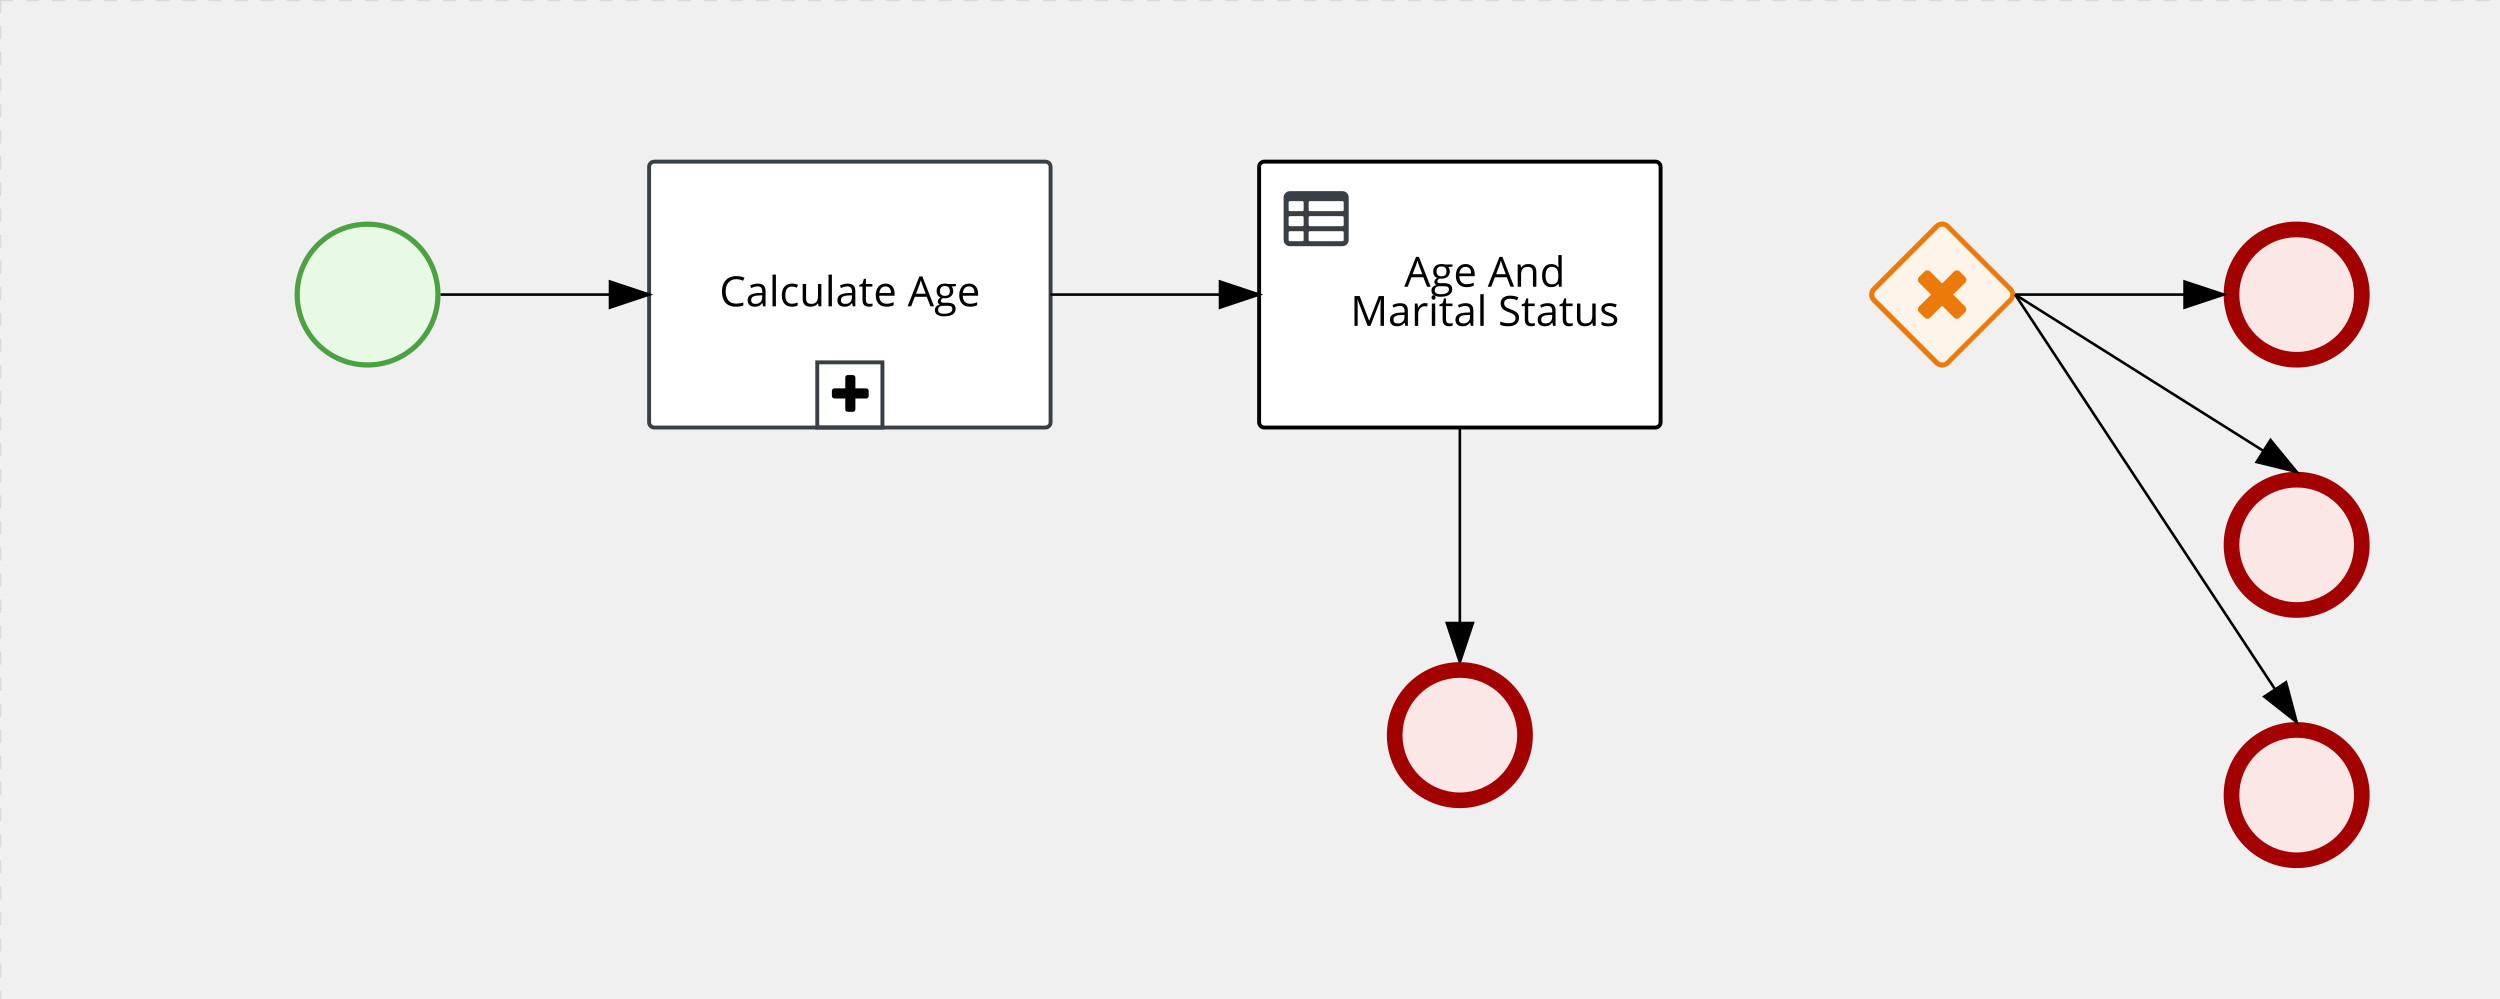
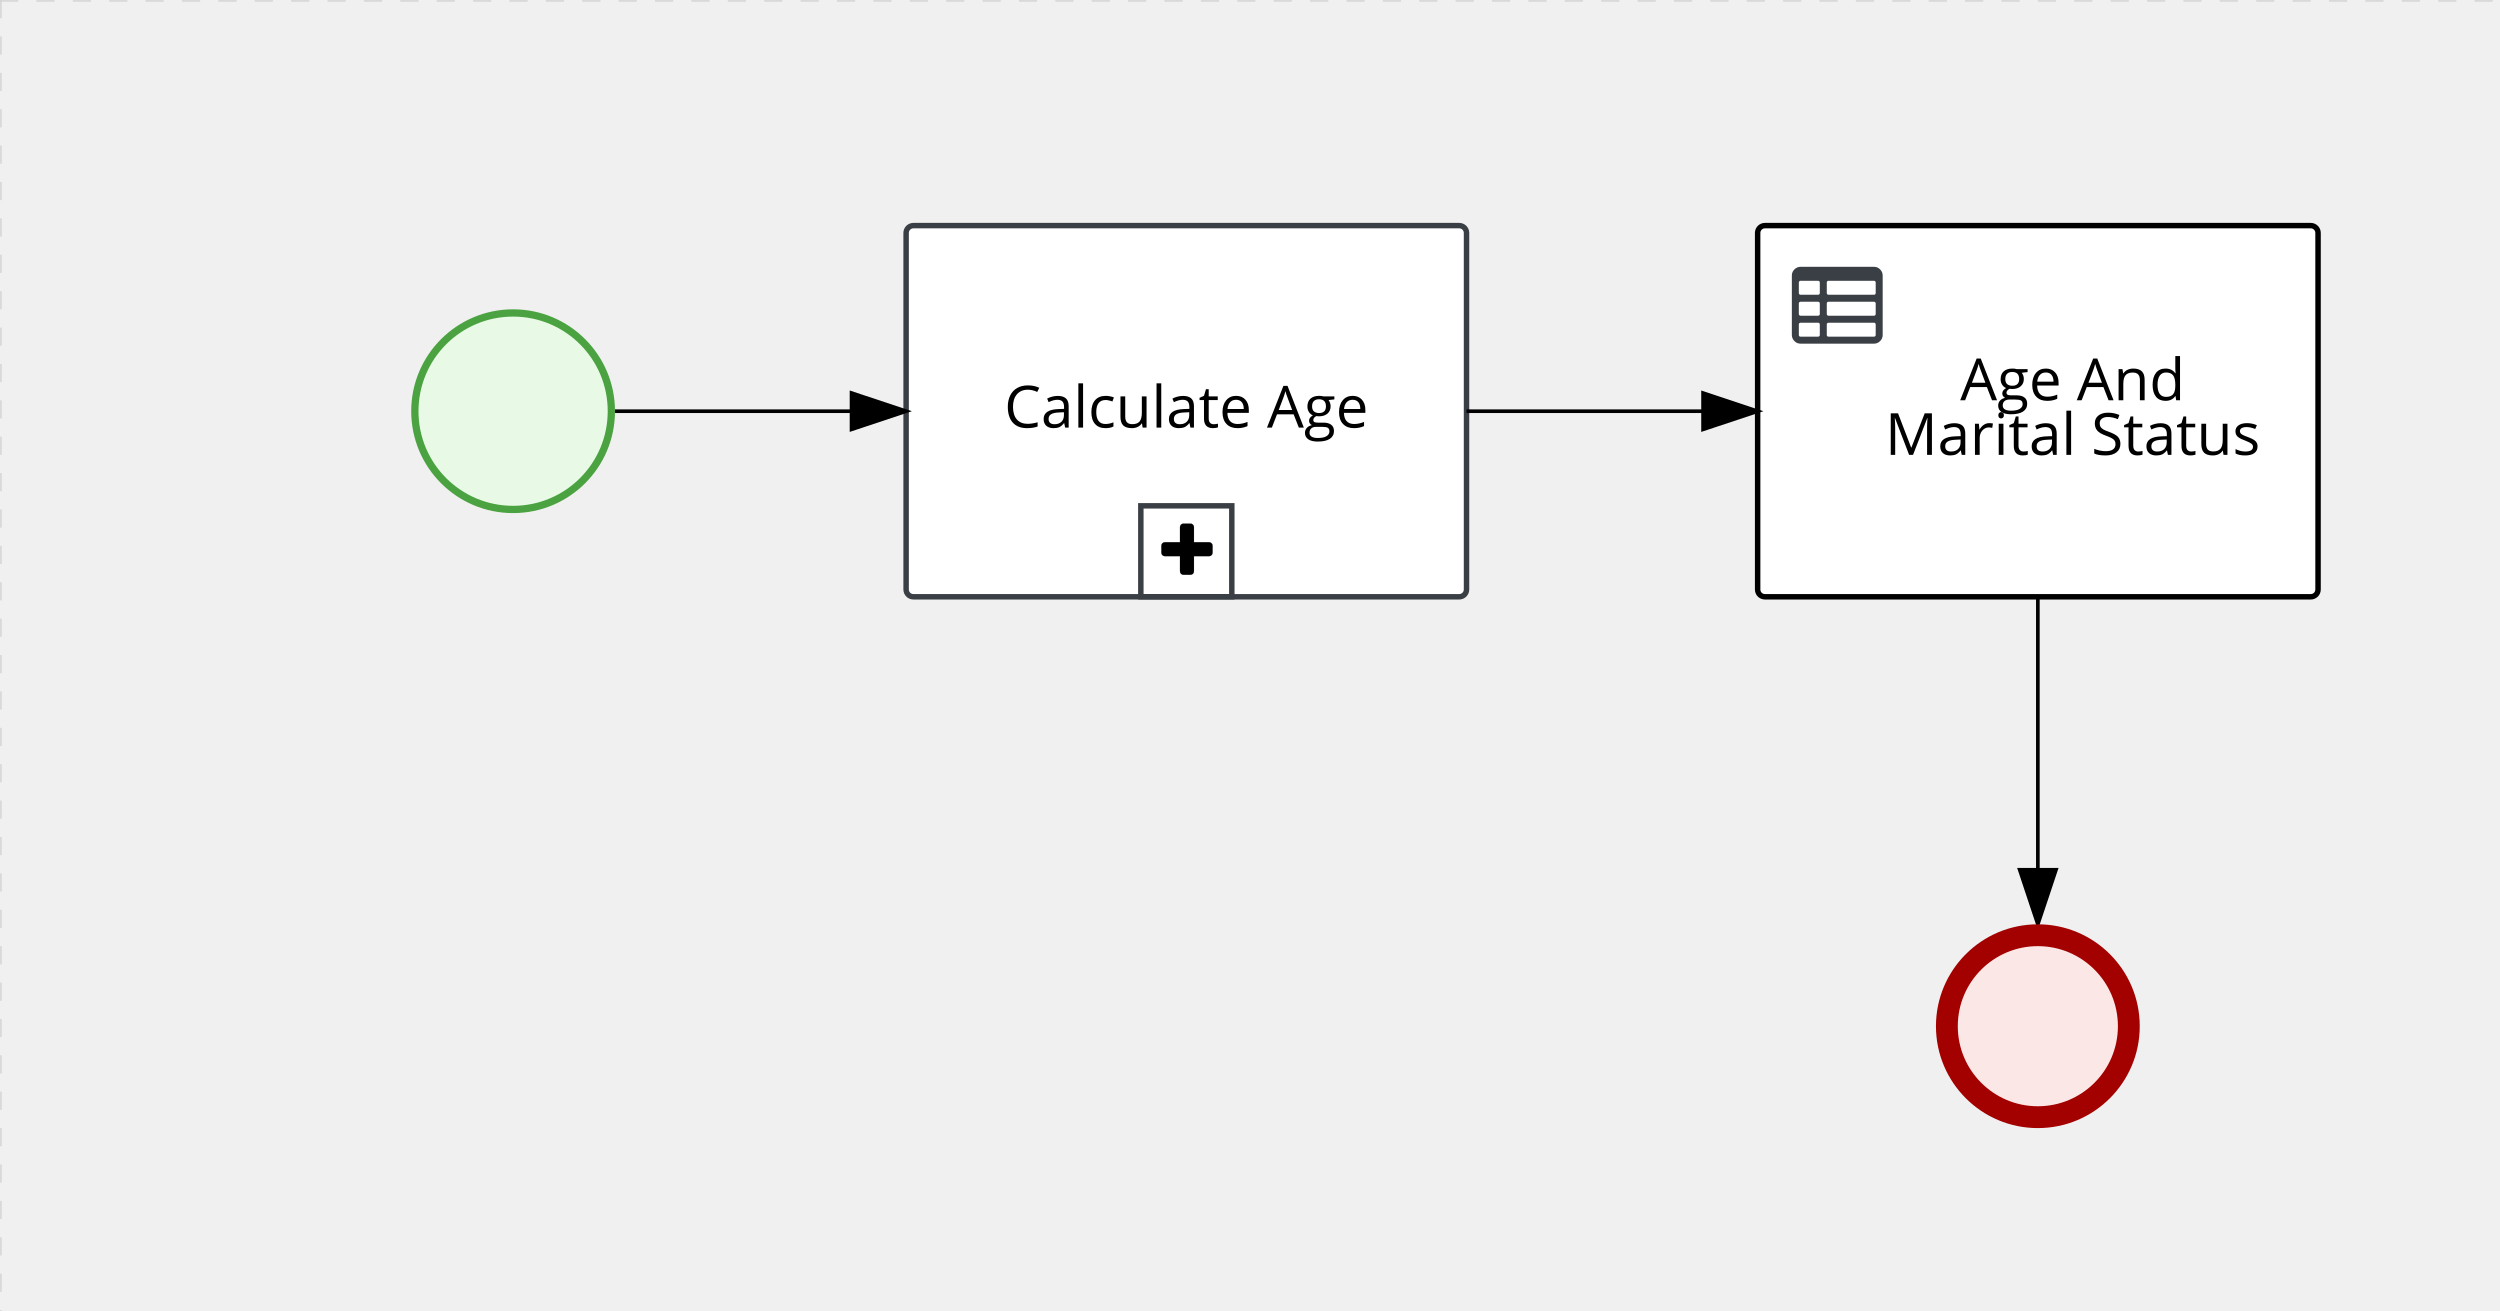
- <svg xmlns="http://www.w3.org/2000/svg" version="1.1" width="959" height="383" viewBox="0 0 959 383">
+ <svg xmlns="http://www.w3.org/2000/svg" version="1.1" width="687" height="360" viewBox="0 0 687 360">
  <defs />
  <g transform="matrix(1,0,0,1,0,0)">
    <g>
      <g>
        <g>
          <path fill="none" stroke="#d3d3d3" paint-order="fill stroke markers" d=" M 0 0 L 1200 0" stroke-miterlimit="10" stroke-opacity="0.8" stroke-dasharray="5" />
        </g>
        <g>
          <path fill="none" stroke="#d3d3d3" paint-order="fill stroke markers" d=" M 0 0 L 0 800" stroke-miterlimit="10" stroke-opacity="0.8" stroke-dasharray="5" />
        </g>
-       </g>
-       <g id="_8F27D2E8-A527-4F4A-9F50-608A18EFA594" bpmn2nodeid="_8F27D2E8-A527-4F4A-9F50-608A18EFA594" transform="matrix(1,0,0,1,717,85)">
-         <g>
-           <path fill="none" stroke="none" />
-         </g>
-         <g transform="matrix(0.125,0,0,0.125,0,0)">
-           <g transform="matrix(1,0,0,1,0,0)">
-             <path fill="#fef4ea" stroke="none" id="_8F27D2E8-A527-4F4A-9F50-608A18EFA594?shapeType=BACKGROUND" paint-order="stroke fill markers" d=" M 0 0 M 224.4 4.3 C 216.4 4.3 208.4 7.3 202.3 13.4 L 13.5 202.2 C 1.3 214.4 1.3 234.2 13.5 246.4 L 202.2 435.1 C 208.3 441.2 216.4 444.2 224.3 444.2 C 232.2 444.2 240.3 441.2 246.4 435.1 L 435.1 246.4 C 447.3 234.2 447.3 214.4 435.1 202.2 L 246.5 13.4 C 240.4 7.3 232.4 4.3 224.4 4.3 L 224.4 4.3 Z" />
-           </g>
-           <g>
-             <g transform="matrix(1,0,0,1,0,0)">
-               <g transform="matrix(1,0,0,1,0,0)">
-                 <path fill="rgb(236,122,8)" stroke="none" id="_8F27D2E8-A527-4F4A-9F50-608A18EFA594?shapeType=BORDER&amp;renderType=FILL" paint-order="stroke fill markers" d=" M 0 0 M 20.8 212.7 L 213.3 20.2 C 219.6 13.9 229.7 13.9 235.9 20.2 L 428.4 212.7 C 434.7 219 434.7 229.1 428.4 235.3 L 235.9 427.8 C 229.6 434.1 219.5 434.1 213.3 427.8 L 20.8 235.3 C 14.5 229.1 14.5 218.9 20.8 212.7 L 20.8 212.7 Z M 0 0 M 0 224 C 0 232.1 3.1 240.3 9.3 246.5 L 201.5 438.7 C 213.9 451.1 234.1 451.1 246.5 438.7 L 438.7 246.5 C 444.9 240.3 448 232.1 448 224 C 448 215.9 444.9 207.7 438.7 201.5 L 246.5 9.3 C 234.1 -3.1 213.9 -3.1 201.5 9.3 L 9.3 201.5 C 3.1 207.7 0 215.9 0 224 L 0 224 Z" />
-               </g>
-             </g>
-           </g>
-           <g>
-             <g transform="matrix(1,0,0,1,0,0)">
-               <g transform="matrix(1,0,0,1,0,0)">
-                 <path fill="#ec7a08" stroke="none" id="_8F27D2E8-A527-4F4A-9F50-608A18EFA594undefined" paint-order="stroke fill markers" d=" M 0 0 M 298.2 269.2 C 298.2 272.6 297.1 275.3 294.7 277.7 L 277.7 294.7 C 275.3 297.1 272.6 298.2 269.2 298.2 C 265.8 298.2 263.1 297.1 260.7 294.7 L 224 258 L 187.2 294.8 C 184.8 297.2 182.1 298.3 178.7 298.3 C 175.3 298.3 172.6 297.2 170.2 294.8 L 153.2 277.8 C 150.8 275.4 149.7 272.7 149.7 269.3 C 149.7 265.9 150.8 263.2 153.2 260.8 L 190 224 L 153.2 187.2 C 150.8 184.8 149.7 182 149.7 178.7 C 149.7 175.3 150.8 172.5 153.2 170.2 L 170.2 153.2 C 172.6 150.8 175.3 149.7 178.7 149.7 C 182.1 149.7 184.8 150.8 187.2 153.2 L 224 190 L 260.8 153.2 C 263.2 150.8 265.9 149.7 269.3 149.7 C 272.7 149.7 275.4 150.8 277.8 153.2 L 294.8 170.2 C 297.2 172.5 298.3 175.3 298.3 178.7 C 298.3 182 297.2 184.8 294.8 187.2 L 258 224 L 294.8 260.8 C 297.1 263.1 298.2 265.9 298.2 269.2 Z" />
-               </g>
-             </g>
-           </g>
-         </g>
-         <g transform="matrix(1,0,0,1,28,61)" />
-       </g>
-       <g id="_6BA03790-D4AA-439C-B39E-F955489F230E" bpmn2nodeid="_6BA03790-D4AA-439C-B39E-F955489F230E" transform="matrix(1,0,0,1,853,85)">
-         <g>
-           <path fill="none" stroke="none" />
-         </g>
-         <g transform="matrix(0.125,0,0,0.125,0,0)">
-           <g transform="matrix(1,0,0,1,0,0)">
-             <path fill="#fce7e7" stroke="none" id="_6BA03790-D4AA-439C-B39E-F955489F230E?shapeType=BACKGROUND" paint-order="stroke fill markers" d=" M 0 0 M 444 224 C 444 263.9 434.2 300.8 414.4 334.5 C 394.7 368.2 368 394.9 334.4 414.5 C 300.8 434.1 263.9 444 224 444 C 184.1 444 147.2 434.2 113.5 414.4 C 79.8 394.7 53.1 368 33.5 334.4 C 13.9 300.8 4 263.9 4 224 C 4 184.1 13.8 147.2 33.6 113.5 C 53.4 79.8 80.1 53.1 113.6 33.5 C 147.1 13.9 184.1 4 224 4 C 263.9 4 300.8 13.8 334.5 33.6 C 368.2 53.4 394.9 80.1 414.5 113.6 C 434.1 147.1 444 184.1 444 224 Z" />
-           </g>
-           <g>
-             <g transform="matrix(1,0,0,1,0,0)">
-               <g transform="matrix(1,0,0,1,0,0)">
-                 <path fill="#a30000" stroke="none" id="_6BA03790-D4AA-439C-B39E-F955489F230E?shapeType=BORDER&amp;renderType=FILL" paint-order="stroke fill markers" d=" M 0 0 M 224 0 C 100.3 0 0 100.3 0 224 C 0 347.7 100.3 448 224 448 C 347.7 448 448 347.7 448 224 C 448 100.3 347.7 0 224 0 Z M 0 0 M 224 400 C 126.8 400 48 321.2 48 224 C 48 126.8 126.8 48 224 48 C 321.2 48 400 126.8 400 224 C 400 321.2 321.2 400 224 400 Z" />
-               </g>
-             </g>
-           </g>
-         </g>
-         <g transform="matrix(1,0,0,1,28,61)" />
      </g>
      <g id="_309DE2AB-E5EE-454F-BAEE-805C71B9DFD7" bpmn2nodeid="_309DE2AB-E5EE-454F-BAEE-805C71B9DFD7" transform="matrix(1,0,0,1,113,85)">
        <g>
          <path fill="none" stroke="none" />
        </g>
        <g transform="matrix(0.125,0,0,0.125,0,0)">
          <g transform="matrix(1,0,0,1,0,0)">
            <path fill="#e8fae6" stroke="none" id="_309DE2AB-E5EE-454F-BAEE-805C71B9DFD7?shapeType=BACKGROUND" paint-order="stroke fill markers" d=" M 0 0 M 444 224 C 444 263.9 434.2 300.8 414.4 334.5 C 394.7 368.2 368 394.9 334.4 414.5 C 300.8 434.1 263.9 444 224 444 C 184.1 444 147.2 434.2 113.5 414.4 C 79.8 394.7 53.1 368 33.5 334.4 C 13.9 300.8 4 263.9 4 224 C 4 184.1 13.8 147.2 33.6 113.5 C 53.4 79.8 80.1 53.1 113.6 33.5 C 147.1 13.9 184.1 4 224 4 C 263.9 4 300.8 13.8 334.5 33.6 C 368.2 53.4 394.9 80.1 414.5 113.6 C 434.1 147.1 444 184.1 444 224 Z" />
          </g>
          <g>
            <g transform="matrix(1,0,0,1,0,0)">
              <g transform="matrix(1,0,0,1,0,0)">
                <path fill="rgb(74,162,65)" stroke="none" id="_309DE2AB-E5EE-454F-BAEE-805C71B9DFD7?shapeType=BORDER&amp;renderType=FILL" paint-order="stroke fill markers" d=" M 0 0 M 224 0 C 100.3 0 0 100.3 0 224 C 0 347.7 100.3 448 224 448 C 347.7 448 448 347.7 448 224 C 448 100.3 347.7 0 224 0 Z M 0 0 M 224 432 C 109.1 432 16 338.9 16 224 C 16 109.1 109.1 16 224 16 C 338.9 16 432 109.1 432 224 C 432 338.9 338.9 432 224 432 Z" />
-               </g>
-             </g>
-           </g>
-         </g>
-         <g transform="matrix(1,0,0,1,28,61)" />
-       </g>
-       <g id="_1DBFA1FF-4A48-461E-AAE6-810C5BEF9136" bpmn2nodeid="_1DBFA1FF-4A48-461E-AAE6-810C5BEF9136" transform="matrix(1,0,0,1,853,181)">
-         <g>
-           <path fill="none" stroke="none" />
-         </g>
-         <g transform="matrix(0.125,0,0,0.125,0,0)">
-           <g transform="matrix(1,0,0,1,0,0)">
-             <path fill="#fce7e7" stroke="none" id="_1DBFA1FF-4A48-461E-AAE6-810C5BEF9136?shapeType=BACKGROUND" paint-order="stroke fill markers" d=" M 0 0 M 444 224 C 444 263.9 434.2 300.8 414.4 334.5 C 394.7 368.2 368 394.9 334.4 414.5 C 300.8 434.1 263.9 444 224 444 C 184.1 444 147.2 434.2 113.5 414.4 C 79.8 394.7 53.1 368 33.5 334.4 C 13.9 300.8 4 263.9 4 224 C 4 184.1 13.8 147.2 33.6 113.5 C 53.4 79.8 80.1 53.1 113.6 33.5 C 147.1 13.9 184.1 4 224 4 C 263.9 4 300.8 13.8 334.5 33.6 C 368.2 53.4 394.9 80.1 414.5 113.6 C 434.1 147.1 444 184.1 444 224 Z" />
-           </g>
-           <g>
-             <g transform="matrix(1,0,0,1,0,0)">
-               <g transform="matrix(1,0,0,1,0,0)">
-                 <path fill="#a30000" stroke="none" id="_1DBFA1FF-4A48-461E-AAE6-810C5BEF9136?shapeType=BORDER&amp;renderType=FILL" paint-order="stroke fill markers" d=" M 0 0 M 224 0 C 100.3 0 0 100.3 0 224 C 0 347.7 100.3 448 224 448 C 347.7 448 448 347.7 448 224 C 448 100.3 347.7 0 224 0 Z M 0 0 M 224 400 C 126.8 400 48 321.2 48 224 C 48 126.8 126.8 48 224 48 C 321.2 48 400 126.8 400 224 C 400 321.2 321.2 400 224 400 Z" />
              </g>
            </g>
          </g>
        </g>
        <g transform="matrix(1,0,0,1,28,61)" />
      </g>
      <g id="_530787F6-8247-4C77-BCB2-0A57B36B3AC3" bpmn2nodeid="_530787F6-8247-4C77-BCB2-0A57B36B3AC3" transform="matrix(1,0,0,1,249,62)">
        <g>
          <path fill="none" stroke="none" />
        </g>
        <g transform="matrix(1,0,0,1,0,0)">
          <path fill="#ffffff" stroke="none" id="_530787F6-8247-4C77-BCB2-0A57B36B3AC3?shapeType=BACKGROUND" paint-order="stroke fill markers" d=" M 2 0 L 152 0 L 152 0 A 2 2 0 0 1 154 2 L 154 100 L 154 100 A 2 2 0 0 1 152 102 L 2 102 L 2 102 A 2 2 0 0 1 0 100 L 0 2 L 0 2 A 2 2 0 0 1 2 0 Z" />
        </g>
        <g transform="matrix(1,0,0,1,0,0)">
          <path fill="none" stroke="#393f44" id="_530787F6-8247-4C77-BCB2-0A57B36B3AC3?shapeType=BORDER&amp;renderType=STROKE" paint-order="fill stroke markers" d=" M 2 0 L 152 0 L 152 0 A 2 2 0 0 1 154 2 L 154 100 L 154 100 A 2 2 0 0 1 152 102 L 2 102 L 2 102 A 2 2 0 0 1 0 100 L 0 2 L 0 2 A 2 2 0 0 1 2 0 Z" stroke-miterlimit="10" stroke-width="1.5" stroke-dasharray="" />
        </g>
        <g transform="matrix(1,0,0,1,1.5,11)">
          <g transform="matrix(1,0,0,1,0,0)">
            <g transform="matrix(1,0,0,1,63,66)">
              <path fill="none" stroke="#393f44" id="_530787F6-8247-4C77-BCB2-0A57B36B3AC3undefined" paint-order="fill stroke markers" d=" M 0 0 L 25 0 L 25 25 L 0 25 L 0 0 Z Z" stroke-miterlimit="10" stroke-width="1.5" stroke-dasharray="" />
            </g>
            <g transform="matrix(0.04,0,0,0.04,68.64,69.6)">
              <path fill="#000000" stroke="#000000" id="_530787F6-8247-4C77-BCB2-0A57B36B3AC3undefined" paint-order="fill stroke markers" d=" M 0 0 M 352 184 L 352 232 C 352 238.7 349.7 244.3 345 249 C 340.3 253.7 334.7 256 328 256 L 224 256 L 224 360 C 224 366.7 221.7 372.3 217 377 C 212.3 381.7 206.7 384 200 384 L 152 384 C 145.3 384 139.7 381.7 135 377 C 130.3 372.3 128 366.7 128 360 L 128 256 L 24 256 C 17.3 256 11.7 253.7 7 249 C 2.3 244.3 0 238.7 0 232 L 0 184 C 0 177.3 2.3 171.7 7 167 C 11.7 162.3 17.3 160 24 160 L 128 160 L 128 56 C 128 49.3 130.3 43.7 135 39 C 139.7 34.3 145.3 32 152 32 L 200 32 C 206.7 32 212.3 34.3 217 39 C 221.7 43.7 224 49.3 224 56 L 224 160 L 328 160 C 334.7 160 340.3 162.3 345 167 C 349.7 171.7 352 177.3 352 184 Z" stroke-miterlimit="10" stroke-dasharray="" />
            </g>
          </g>
        </g>
        <g transform="matrix(1,0,0,1,13.32,11)">
          <g transform="matrix(1,0,0,1,0,0)">
            <g transform="matrix(1,0,0,1,63,66)">
              <path fill="none" stroke="none" />
            </g>
            <g transform="matrix(0.04,0,0,0.04,68.64,69.6)">
              <path fill="none" stroke="none" />
            </g>
            <g transform="matrix(0.04,0,0,0.04,40.32,71.04)">
              <path fill="none" stroke="none" />
            </g>
            <g transform="matrix(0.04,0,0,0.04,39.36,72)">
              <path fill="none" stroke="none" />
            </g>
          </g>
        </g>
        <g transform="matrix(1,0,0,1,26.96484,43.5)">
          <text fill="#000000" stroke="none" font-family="Open Sans" font-size="12pt" font-style="normal" font-weight="normal" text-decoration="normal" x="50.035" y="12" text-anchor="middle" dominant-baseline="alphabetic">Calculate Age</text>
        </g>
-       </g>
-       <g id="_F046FE09-84F8-4C78-8BFA-3550C370A7B6" bpmn2nodeid="_F046FE09-84F8-4C78-8BFA-3550C370A7B6" transform="matrix(1,0,0,1,853,277)">
-         <g>
-           <path fill="none" stroke="none" />
-         </g>
-         <g transform="matrix(0.125,0,0,0.125,0,0)">
-           <g transform="matrix(1,0,0,1,0,0)">
-             <path fill="#fce7e7" stroke="none" id="_F046FE09-84F8-4C78-8BFA-3550C370A7B6?shapeType=BACKGROUND" paint-order="stroke fill markers" d=" M 0 0 M 444 224 C 444 263.9 434.2 300.8 414.4 334.5 C 394.7 368.2 368 394.9 334.4 414.5 C 300.8 434.1 263.9 444 224 444 C 184.1 444 147.2 434.2 113.5 414.4 C 79.8 394.7 53.1 368 33.5 334.4 C 13.9 300.8 4 263.9 4 224 C 4 184.1 13.8 147.2 33.6 113.5 C 53.4 79.8 80.1 53.1 113.6 33.5 C 147.1 13.9 184.1 4 224 4 C 263.9 4 300.8 13.8 334.5 33.6 C 368.2 53.4 394.9 80.1 414.5 113.6 C 434.1 147.1 444 184.1 444 224 Z" />
-           </g>
-           <g>
-             <g transform="matrix(1,0,0,1,0,0)">
-               <g transform="matrix(1,0,0,1,0,0)">
-                 <path fill="rgb(163,0,0)" stroke="none" id="_F046FE09-84F8-4C78-8BFA-3550C370A7B6?shapeType=BORDER&amp;renderType=FILL" paint-order="stroke fill markers" d=" M 0 0 M 224 0 C 100.3 0 0 100.3 0 224 C 0 347.7 100.3 448 224 448 C 347.7 448 448 347.7 448 224 C 448 100.3 347.7 0 224 0 Z M 0 0 M 224 400 C 126.8 400 48 321.2 48 224 C 48 126.8 126.8 48 224 48 C 321.2 48 400 126.8 400 224 C 400 321.2 321.2 400 224 400 Z" />
-               </g>
-             </g>
-           </g>
-         </g>
-         <g transform="matrix(1,0,0,1,28,61)" />
      </g>
      <g id="_E3C6625B-2FCB-4D22-89FC-4547EFD1FA25" bpmn2nodeid="_E3C6625B-2FCB-4D22-89FC-4547EFD1FA25" transform="matrix(1,0,0,1,483,62)">
        <g>
          <path fill="none" stroke="none" />
        </g>
        <g transform="matrix(1,0,0,1,0,0)">
          <path fill="#ffffff" stroke="none" id="_E3C6625B-2FCB-4D22-89FC-4547EFD1FA25?shapeType=BACKGROUND" paint-order="stroke fill markers" d=" M 2 0 L 152 0 L 152 0 A 2 2 0 0 1 154 2 L 154 100 L 154 100 A 2 2 0 0 1 152 102 L 2 102 L 2 102 A 2 2 0 0 1 0 100 L 0 2 L 0 2 A 2 2 0 0 1 2 0 Z" />
        </g>
        <g transform="matrix(1,0,0,1,0,0)">
          <path fill="none" stroke="rgb(0,0,0)" id="_E3C6625B-2FCB-4D22-89FC-4547EFD1FA25?shapeType=BORDER&amp;renderType=STROKE" paint-order="fill stroke markers" d=" M 2 0 L 152 0 L 152 0 A 2 2 0 0 1 154 2 L 154 100 L 154 100 A 2 2 0 0 1 152 102 L 2 102 L 2 102 A 2 2 0 0 1 0 100 L 0 2 L 0 2 A 2 2 0 0 1 2 0 Z" stroke-miterlimit="10" stroke-width="1.5" stroke-dasharray="" />
        </g>
        <g>
          <g transform="matrix(0.06,0,0,0.06,9.4,9.4)">
            <g transform="matrix(1,0,0,1,0,0)">
              <path fill="#393f44" stroke="none" id="_E3C6625B-2FCB-4D22-89FC-4547EFD1FA25undefined" paint-order="stroke fill markers" d=" M 0 0 M 128 344 L 128 296 C 128 293.7 127.2 291.8 125.8 290.2 C 124.4 288.6 122.4 288 120 288 L 40 288 C 37.7 288 35.8 288.8 34.2 290.2 C 32.6 291.6 32 293.7 32 296 L 32 344 C 32 346.3 32.8 348.2 34.2 349.8 C 35.6 351.4 37.6 352 40 352 L 120 352 C 122.3 352 124.2 351.2 125.8 349.8 C 127.4 348.4 128 346.3 128 344 Z M 0 0 M 128 248 L 128 200 C 128 197.7 127.2 195.8 125.8 194.2 C 124.4 192.6 122.4 192 120 192 L 40 192 C 37.7 192 35.8 192.8 34.2 194.2 C 32.6 195.6 32 197.7 32 200 L 32 248 C 32 250.3 32.8 252.2 34.2 253.8 C 35.6 255.4 37.6 256 40 256 L 120 256 C 122.3 256 124.2 255.2 125.8 253.8 C 127.4 252.4 128 250.3 128 248 Z M 0 0 M 376 352 C 378.3 352 380.2 351.2 381.8 349.8 C 383.4 348.4 384 346.4 384 344 L 384 296 C 384 293.7 383.2 291.8 381.8 290.2 C 380.4 288.6 378.4 288 376 288 L 168 288 C 165.7 288 163.8 288.8 162.2 290.2 C 160.6 291.6 160 293.6 160 296 L 160 344 C 160 346.3 160.8 348.2 162.2 349.8 C 163.6 351.4 165.6 352 168 352 L 376 352 Z M 0 0 M 128 152 L 128 104 C 128 101.7 127.2 99.8 125.8 98.2 C 124.4 96.6 122.3 96 120 96 L 40 96 C 37.7 96 35.8 96.8 34.2 98.2 C 32.6 99.6 32 101.7 32 104 L 32 152 C 32 154.3 32.8 156.2 34.2 157.8 C 35.6 159.4 37.6 160 40 160 L 120 160 C 122.3 160 124.2 159.2 125.8 157.8 C 127.4 156.4 128 154.3 128 152 Z M 0 0 M 376 256 C 378.3 256 380.2 255.2 381.8 253.8 C 383.4 252.4 384 250.4 384 248 L 384 200 C 384 197.7 383.2 195.8 381.8 194.2 C 380.4 192.6 378.4 192 376 192 L 168 192 C 165.7 192 163.8 192.8 162.2 194.2 C 160.6 195.6 160 197.6 160 200 L 160 248 C 160 250.3 160.8 252.2 162.2 253.8 C 163.6 255.4 165.6 256 168 256 L 376 256 Z M 0 0 M 376 160 C 378.3 160 380.2 159.2 381.8 157.8 C 383.4 156.4 384 154.4 384 152 L 384 104 C 384 101.7 383.2 99.8 381.8 98.2 C 380.4 96.6 378.3 96 376 96 L 168 96 C 165.7 96 163.8 96.8 162.2 98.2 C 160.6 99.6 160 101.6 160 104 L 160 152 C 160 154.3 160.8 156.2 162.2 157.8 C 163.6 159.4 165.6 160 168 160 L 376 160 Z M 0 0 M 416 72 L 416 344 C 416 355 412.1 364.4 404.2 372.2 C 396.3 380 387 384 376 384 L 40 384 C 29 384 19.6 380.1 11.8 372.2 C 4 364.3 0 355 0 344 L 0 72 C 0 61 3.9 51.6 11.8 43.8 C 19.7 36 29 32 40 32 L 376 32 C 387 32 396.4 35.9 404.2 43.8 C 412 51.7 416 61 416 72 Z" />
            </g>
          </g>
        </g>
        <g transform="matrix(1,0,0,1,35,36)">
          <text fill="#000000" stroke="none" font-family="Open Sans" font-size="12pt" font-style="normal" font-weight="normal" text-decoration="normal" x="51.551" y="12" text-anchor="middle" dominant-baseline="alphabetic">    Age And      </text>
          <text fill="#000000" stroke="none" font-family="Open Sans" font-size="12pt" font-style="normal" font-weight="normal" text-decoration="normal" x="51.551" y="27" text-anchor="middle" dominant-baseline="alphabetic">Marital Status</text>
        </g>
      </g>
      <g id="_9F5DFABF-F8DC-4476-BAFC-94F05EB11836" bpmn2nodeid="_9F5DFABF-F8DC-4476-BAFC-94F05EB11836">
        <g>
          <path fill="none" stroke="#000000" paint-order="fill stroke markers" d=" M 169 113 L 234 113" stroke-miterlimit="10" stroke-dasharray="" />
        </g>
        <g transform="matrix(1,0,0,1,169,113)" />
        <g transform="matrix(6.123233995736766e-17,1,-1,6.123233995736766e-17,249,108)">
          <path fill="#000000" stroke="#000000" paint-order="fill stroke markers" d=" M 10 15 L 0 15 L 5 0 Z" stroke-miterlimit="10" stroke-dasharray="" />
        </g>
        <g transform="matrix(1,0,0,1,169,103)" />
      </g>
      <g id="_115701C7-357C-4462-8F1A-EB2137CF4A63" bpmn2nodeid="_115701C7-357C-4462-8F1A-EB2137CF4A63">
        <g>
          <path fill="none" stroke="#000000" paint-order="fill stroke markers" d=" M 403 113 L 468 113" stroke-miterlimit="10" stroke-dasharray="" />
        </g>
        <g transform="matrix(1,0,0,1,403,113)" />
        <g transform="matrix(6.123233995736766e-17,1,-1,6.123233995736766e-17,483,108)">
          <path fill="#000000" stroke="#000000" paint-order="fill stroke markers" d=" M 10 15 L 0 15 L 5 0 Z" stroke-miterlimit="10" stroke-dasharray="" />
        </g>
        <g transform="matrix(1,0,0,1,403,103)" />
      </g>
      <g id="_B5BE12C2-E8F1-4B50-A13A-77541B92F8C1" bpmn2nodeid="_B5BE12C2-E8F1-4B50-A13A-77541B92F8C1">
        <g>
          <path fill="none" stroke="#000000" paint-order="fill stroke markers" d=" M 560 164 L 560 239" stroke-miterlimit="10" stroke-dasharray="" />
        </g>
        <g transform="matrix(1,0,0,1,560,164)" />
        <g transform="matrix(-1,1.2246467991473532e-16,-1.2246467991473532e-16,-1,565,254)">
          <path fill="#000000" stroke="#000000" paint-order="fill stroke markers" d=" M 10 15 L 0 15 L 5 0 Z" stroke-miterlimit="10" stroke-dasharray="" />
        </g>
        <g transform="matrix(1,0,0,1,570,209)" />
      </g>
-       <g id="_0BA8C689-833E-474D-A0B8-F71E5F587EAF" bpmn2nodeid="_0BA8C689-833E-474D-A0B8-F71E5F587EAF">
-         <g>
-           <path fill="none" stroke="#000000" paint-order="fill stroke markers" d=" M 773 113 L 838 113" stroke-miterlimit="10" stroke-dasharray="" />
-         </g>
-         <g transform="matrix(1,0,0,1,773,113)" />
-         <g transform="matrix(6.123233995736766e-17,1,-1,6.123233995736766e-17,853,108)">
-           <path fill="#000000" stroke="#000000" paint-order="fill stroke markers" d=" M 10 15 L 0 15 L 5 0 Z" stroke-miterlimit="10" stroke-dasharray="" />
-         </g>
-         <g transform="matrix(1,0,0,1,773,103)" />
-       </g>
-       <g id="_066F59FB-45CD-45E7-ACBA-AD83DB2EF4D5" bpmn2nodeid="_066F59FB-45CD-45E7-ACBA-AD83DB2EF4D5">
-         <g>
-           <path fill="none" stroke="#000000" paint-order="fill stroke markers" d=" M 773 113 L 868.307 173.008" stroke-miterlimit="10" stroke-dasharray="" />
-         </g>
-         <g transform="matrix(1,0,0,1,773,113)" />
-         <g transform="matrix(-0.5328133,0.8462328,-0.8462328,-0.5328133,883.6641,176.7688)">
-           <path fill="#000000" stroke="#000000" paint-order="fill stroke markers" d=" M 10 15 L 0 15 L 5 0 Z" stroke-miterlimit="10" stroke-dasharray="" />
-         </g>
-         <g transform="matrix(1,0,0,1,778.3281,138.5377)" />
-       </g>
-       <g id="_BCFF323A-2D15-4181-B384-A002AA83E3B7" bpmn2nodeid="_BCFF323A-2D15-4181-B384-A002AA83E3B7">
-         <g>
-           <path fill="none" stroke="#000000" paint-order="fill stroke markers" d=" M 773 113 L 872.75 264.472" stroke-miterlimit="10" stroke-dasharray="" />
-         </g>
-         <g transform="matrix(1,0,0,1,773,113)" />
-         <g transform="matrix(-0.8351709,0.5499906,-0.5499906,-0.8351709,885.1759,274.25)">
-           <path fill="#000000" stroke="#000000" paint-order="fill stroke markers" d=" M 10 15 L 0 15 L 5 0 Z" stroke-miterlimit="10" stroke-dasharray="" />
-         </g>
-         <g transform="matrix(1,0,0,1,781.3517,189.5001)" />
-       </g>
-       <g transform="matrix(1,0,0,1,717,85)" />
-       <g transform="matrix(1,0,0,1,853,85)" />
      <g transform="matrix(1,0,0,1,113,85)" />
-       <g transform="matrix(1,0,0,1,853,181)" />
      <g transform="matrix(1,0,0,1,249,62)" />
-       <g transform="matrix(1,0,0,1,853,277)" />
      <g transform="matrix(1,0,0,1,483,62)" />
      <g id="_05E7410F-797E-4552-B3B1-2DF46DDB9E4C" bpmn2nodeid="_05E7410F-797E-4552-B3B1-2DF46DDB9E4C" transform="matrix(1,0,0,1,532,254)">
        <g>
          <path fill="none" stroke="none" />
        </g>
        <g transform="matrix(0.125,0,0,0.125,0,0)">
          <g transform="matrix(1,0,0,1,0,0)">
            <path fill="#fce7e7" stroke="none" id="_05E7410F-797E-4552-B3B1-2DF46DDB9E4C?shapeType=BACKGROUND" paint-order="stroke fill markers" d=" M 0 0 M 444 224 C 444 263.9 434.2 300.8 414.4 334.5 C 394.7 368.2 368 394.9 334.4 414.5 C 300.8 434.1 263.9 444 224 444 C 184.1 444 147.2 434.2 113.5 414.4 C 79.8 394.7 53.1 368 33.5 334.4 C 13.9 300.8 4 263.9 4 224 C 4 184.1 13.8 147.2 33.6 113.5 C 53.4 79.8 80.1 53.1 113.6 33.5 C 147.1 13.9 184.1 4 224 4 C 263.9 4 300.8 13.8 334.5 33.6 C 368.2 53.4 394.9 80.1 414.5 113.6 C 434.1 147.1 444 184.1 444 224 Z" />
          </g>
          <g>
            <g transform="matrix(1,0,0,1,0,0)">
              <g transform="matrix(1,0,0,1,0,0)">
                <path fill="rgb(163,0,0)" stroke="none" id="_05E7410F-797E-4552-B3B1-2DF46DDB9E4C?shapeType=BORDER&amp;renderType=FILL" paint-order="stroke fill markers" d=" M 0 0 M 224 0 C 100.3 0 0 100.3 0 224 C 0 347.7 100.3 448 224 448 C 347.7 448 448 347.7 448 224 C 448 100.3 347.7 0 224 0 Z M 0 0 M 224 400 C 126.8 400 48 321.2 48 224 C 48 126.8 126.8 48 224 48 C 321.2 48 400 126.8 400 224 C 400 321.2 321.2 400 224 400 Z" />
              </g>
            </g>
          </g>
        </g>
        <g transform="matrix(1,0,0,1,28,61)" />
      </g>
      <g transform="matrix(1,0,0,1,532,254)" />
    </g>
  </g>
</svg>
